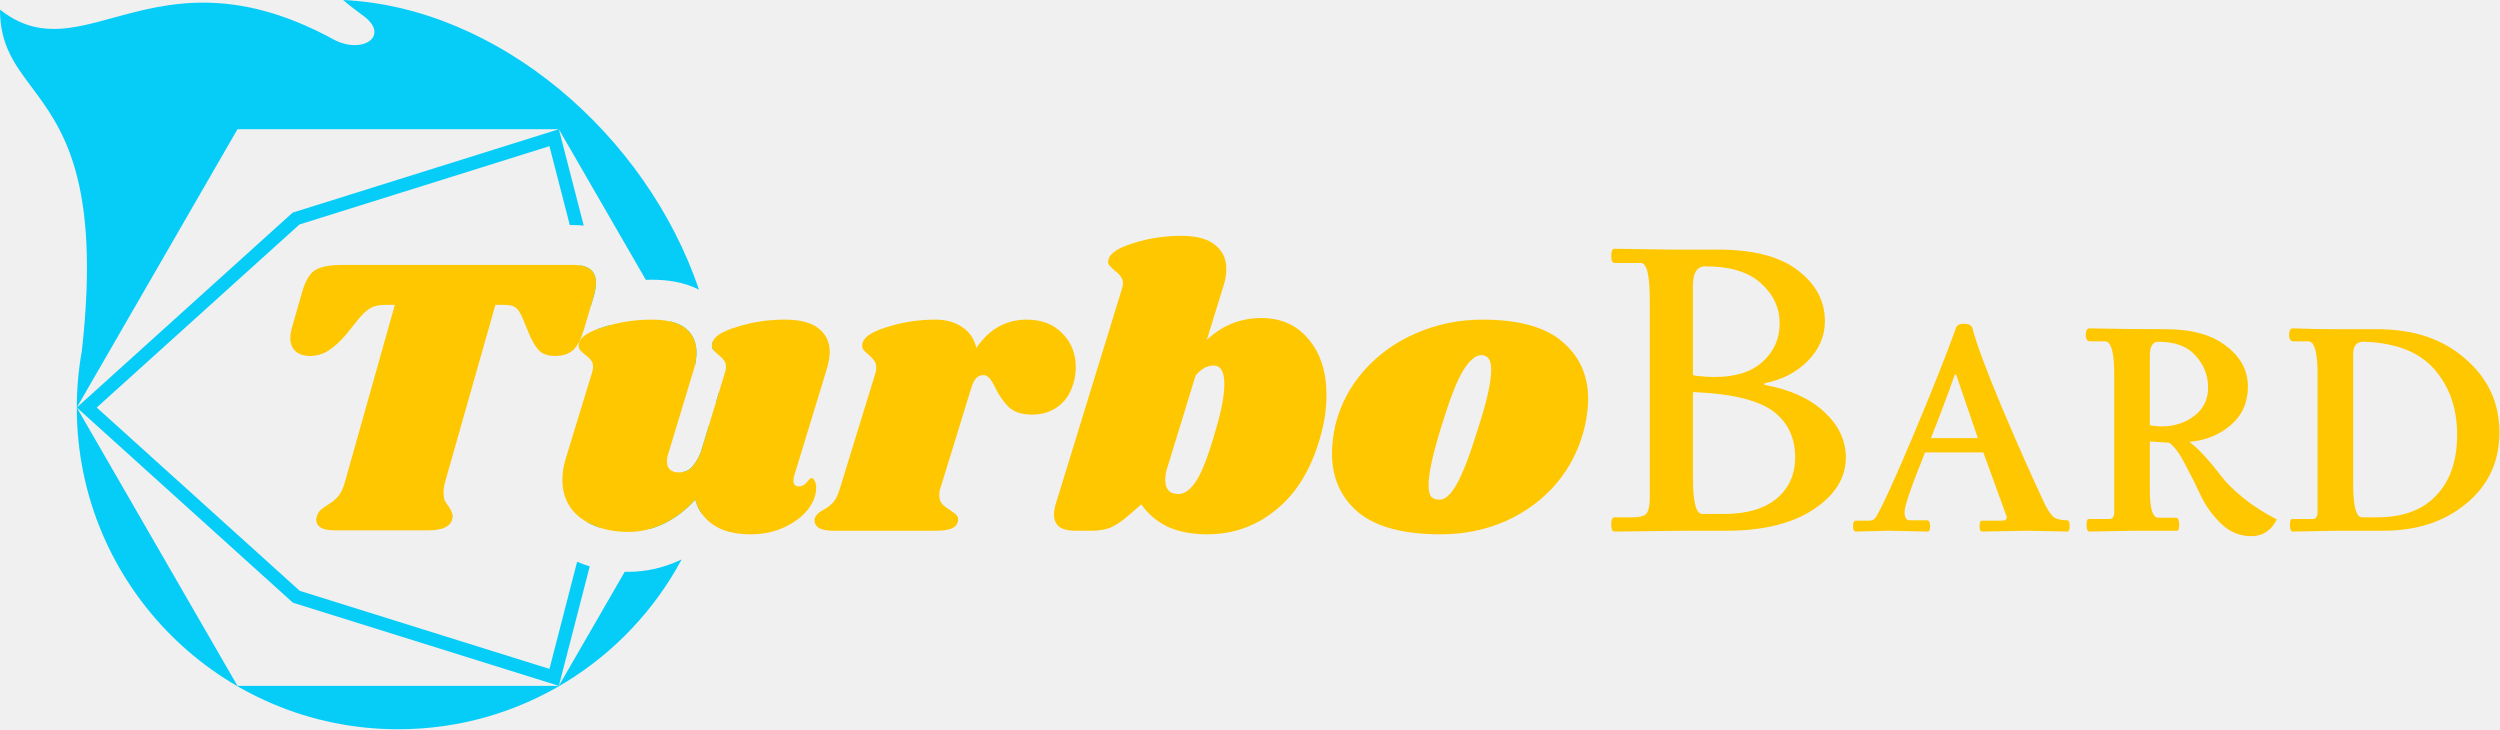
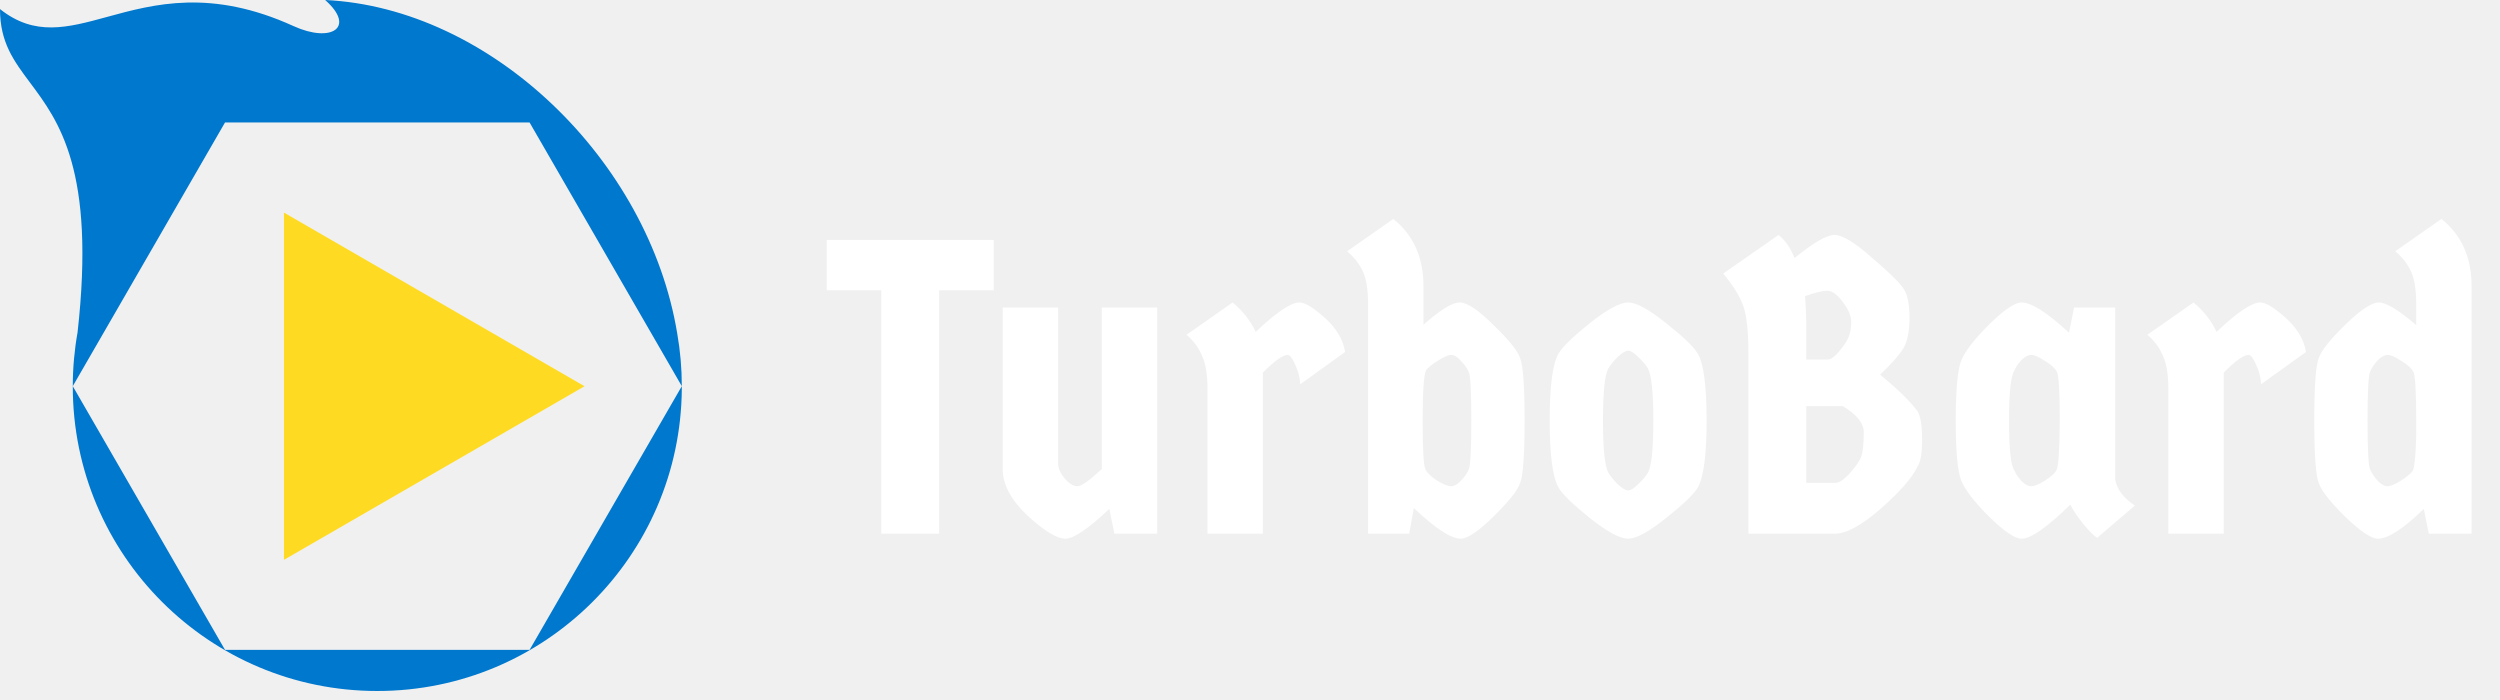
- <svg xmlns="http://www.w3.org/2000/svg" width="2506" height="731" viewBox="0 0 2506 731" fill="none">
-   <path fill-rule="evenodd" clip-rule="evenodd" d="M82.085 351.353C101.239 180.364 62.342 128.315 31.797 87.444L31.797 87.444C14.57 64.392 0 44.897 0 9.623C36.849 38.813 71.284 29.391 113.451 17.854L113.451 17.854C167.32 3.114 233.809 -15.079 334.073 39.376C363.195 55.193 391.249 36.099 364.721 16.235C363.721 15.486 362.714 14.737 361.702 13.984L361.461 13.805L361.46 13.804C355.678 9.504 349.74 5.088 343.989 0C499.025 7.3 647.574 134.234 700.71 290.406C685.441 282.469 668.305 280.4 653.32 280.4C651.328 280.4 649.34 280.428 647.359 280.485L560.206 129.53H238.056L77.007 408.479L293.365 213.121L560.206 129.53L585.142 226.148C581.68 225.745 578.395 225.6 575.4 225.6H571.174L550.763 146.517L300.163 225.021L96.957 408.504L300.411 592.233L550.765 670.498L578.526 563.067C582.646 564.878 586.858 566.429 591.148 567.734L560.206 687.477L293.616 604.136L76.989 408.51L76.981 408.523L76.981 408.504L76.981 408.503L76.981 408.502C77.002 388.998 78.756 369.9 82.097 351.354L82.085 351.353ZM626.229 573.16L560.206 687.517H238.056L76.981 408.524L76.981 408.85C76.981 586.769 221.213 731 399.131 731C522.123 731 629.018 662.076 683.296 560.745C682.916 560.931 682.535 561.115 682.153 561.297L681.969 561.385L681.784 561.471C665.327 569.123 647.863 573.2 629.72 573.2C628.554 573.2 627.39 573.187 626.229 573.16ZM703.417 514.903C702.335 513.388 701.361 511.807 700.495 510.161C698.962 507.245 697.77 504.125 696.92 500.8C692.657 505.537 688.183 509.774 683.5 513.511C677.635 518.19 671.441 522.087 664.92 525.2C664.481 525.404 664.041 525.604 663.602 525.801C659.419 527.668 655.202 529.182 650.95 530.342L683.882 473.302C687.27 472.738 690.152 471.37 692.52 469.2C694.01 467.835 695.5 466.035 696.99 463.802C697.288 463.355 697.586 462.891 697.884 462.409L697.89 462.4C699.3 460.122 700.71 457.455 702.12 454.4L710.238 427.652L721.281 408.524C721.282 408.596 721.281 408.668 721.281 408.741L721.281 408.85C721.281 409.258 721.281 409.666 721.279 410.074L721.279 410.117C721.28 410.377 721.281 410.637 721.281 410.898V411.332L721.272 411.331C720.999 447.595 714.733 482.432 703.417 514.903ZM714.536 342.233C714.359 342.684 714.22 343.14 714.12 343.6C713.32 346.267 713.45 348.4 714.52 350C714.976 350.688 715.581 351.425 716.335 352.212C715.781 348.878 715.181 345.551 714.536 342.233ZM720.878 392.59C721.141 397.869 721.276 403.181 721.281 408.524L717.847 402.577L720.878 392.59ZM696.69 365.93C696.76 365.624 696.829 365.317 696.894 365.009C696.953 364.734 697.01 364.458 697.064 364.181C697.249 363.245 697.41 362.302 697.546 361.351L697.563 361.234C697.934 358.609 698.12 355.931 698.12 353.2C698.12 348.108 697.211 343.554 695.392 339.539C695.11 338.916 694.806 338.306 694.48 337.709C692.727 334.497 690.34 331.661 687.32 329.2C684.917 327.242 682.052 325.61 678.727 324.306C676.491 323.428 674.047 322.699 671.395 322.117L696.69 365.93ZM610.928 326.057L632.25 408.671L601.169 528.952C596.79 527.51 592.648 525.7 588.744 523.523L618.423 408.669L598.153 330.133C600.454 329.263 602.976 328.418 605.72 327.6C605.913 327.539 606.107 327.478 606.3 327.418C607.492 327.047 608.688 326.69 609.888 326.349C610.234 326.25 610.581 326.153 610.928 326.057ZM592.198 307.058L595 297.6C595.206 296.879 595.399 296.174 595.578 295.484C595.668 295.139 595.754 294.798 595.837 294.461C596.372 292.291 596.77 290.281 597.03 288.431C597.277 286.676 597.4 285.066 597.4 283.6C597.4 273.432 592.137 267.572 581.606 266.02L592.198 307.058Z" fill="#06CCF8" />
-   <path d="M575.4 265.6C590.07 265.6 597.4 271.6 597.4 283.6C597.4 287.333 596.6 292 595 297.6L585.4 330C582.47 339.867 578.87 346.8 574.6 350.8C570.33 354.8 564.2 356.8 556.2 356.8C549.53 356.8 544.33 355.067 540.6 351.6C537.13 348.133 533.8 342.667 530.6 335.2L523.8 318.8C521.67 313.733 519.4 310.267 517 308.4C514.6 306.533 510.87 305.6 505.8 305.6H496.6L445.8 484.4C445 487.867 444.6 490.933 444.6 493.6C444.6 496.8 445 499.467 445.8 501.6C446.87 503.733 448.33 506 450.2 508.4C452.6 512.133 453.8 515.2 453.8 517.6C453.8 518.133 453.53 519.467 453 521.6C451.67 525.067 449 527.6 445 529.2C441.27 530.8 435.8 531.6 428.6 531.6H334.6C329 531.6 324.6 530.667 321.4 528.8C318.467 526.933 317 524.267 317 520.8C317 519.2 317.4 517.6 318.2 516C319.267 513.6 320.467 511.867 321.8 510.8C323.4 509.467 325.667 507.867 328.6 506C332.6 503.6 335.933 500.933 338.6 498C341.267 495.067 343.533 490.533 345.4 484.4L395.8 305.6H386.6C380.733 305.6 375.933 306.533 372.2 308.4C368.467 310.267 364.467 313.733 360.2 318.8L347 335.2C340.867 342.4 334.867 347.867 329 351.6C323.4 355.067 317.267 356.8 310.6 356.8C304.467 356.8 299.667 355.2 296.2 352C292.733 348.8 291 344.4 291 338.8C291 336.133 291.4 333.2 292.2 330L302.6 293.6C304.733 286.133 307.133 280.533 309.8 276.8C312.467 272.8 316.2 270 321 268.4C326.067 266.533 333.133 265.6 342.2 265.6H575.4ZM796.12 476.8C795.58 478.933 795.32 480.533 795.32 481.6C795.32 483.467 795.72 484.933 796.52 486C797.58 487.067 798.92 487.6 800.52 487.6C803.72 487.6 806.38 486.267 808.52 483.6C810.92 480.667 812.52 479.2 813.32 479.2C814.65 479.2 815.72 480.133 816.52 482C817.58 483.6 818.12 485.6 818.12 488C818.38 495.467 815.72 502.933 810.12 510.4C804.52 517.6 796.65 523.6 786.52 528.4C776.38 533.2 765.05 535.6 752.52 535.6C736.78 535.6 724.25 532.4 714.92 526C705.58 519.6 699.58 511.2 696.92 500.8C687.32 511.467 676.65 519.6 664.92 525.2C653.45 530.533 641.72 533.2 629.72 533.2C611.05 533.2 595.32 528.667 582.52 519.6C569.98 510.267 563.72 497.333 563.72 480.8C563.72 473.333 565.05 465.6 567.72 457.6L593.32 374C594.12 371.6 594.52 369.6 594.52 368C594.52 365.067 593.85 362.8 592.52 361.2C591.18 359.333 589.18 357.467 586.52 355.6C583.85 353.467 581.98 351.6 580.92 350C579.85 348.4 579.72 346.267 580.52 343.6C582.12 337.467 590.52 332.133 605.72 327.6C620.92 322.8 636.78 320.4 653.32 320.4C668.78 320.4 680.12 323.333 687.32 329.2C694.52 335.067 698.12 343.067 698.12 353.2C698.12 359.333 697.18 365.2 695.32 370.8L670.12 454C669.05 456.933 668.52 459.733 668.52 462.4C668.52 466.133 669.58 468.933 671.72 470.8C673.85 472.667 676.65 473.6 680.12 473.6C685.18 473.6 689.32 472.133 692.52 469.2C695.72 466.267 698.92 461.333 702.12 454.4L726.52 374C727.32 371.6 727.72 369.6 727.72 368C727.72 365.067 727.05 362.8 725.72 361.2C724.38 359.333 722.52 357.467 720.12 355.6C717.45 353.467 715.58 351.6 714.52 350C713.45 348.4 713.32 346.267 714.12 343.6C715.45 337.467 723.72 332.133 738.92 327.6C754.12 322.8 769.98 320.4 786.52 320.4C801.98 320.4 813.32 323.333 820.52 329.2C827.98 335.067 831.72 342.933 831.72 352.8C831.72 357.867 830.65 363.867 828.52 370.8L796.12 476.8ZM1029.13 320.4C1044.07 320.4 1055.93 324.933 1064.73 334C1073.8 343.067 1078.33 354.267 1078.33 367.6C1078.33 372.667 1077.8 377.333 1076.73 381.6C1074.07 392.533 1069 400.933 1061.53 406.8C1054.07 412.667 1045.13 415.6 1034.73 415.6C1024.6 415.6 1016.87 413.2 1011.53 408.4C1006.47 403.6 1001.93 397.2 997.93 389.2C995.8 384.667 993.8 381.333 991.93 379.2C990.07 377.067 987.93 376 985.53 376C982.87 376 980.47 377.067 978.33 379.2C976.47 381.333 974.73 385.067 973.13 390.4L942.33 490.4C941.8 491.733 941.53 493.733 941.53 496.4C941.53 499.867 942.47 502.8 944.33 505.2C946.47 507.333 949.27 509.467 952.73 511.6C955.93 513.733 958.07 515.467 959.13 516.8C960.2 518.133 960.6 519.867 960.33 522C959.8 525.467 957.8 528 954.33 529.6C951.13 531.2 945.53 532 937.53 532H835.13C828.2 532 823.27 530.933 820.33 528.8C817.13 526.4 815.93 523.333 816.73 519.6C817.8 516.4 820.6 513.6 825.13 511.2C829.13 509.067 832.47 506.533 835.13 503.6C837.8 500.667 840.07 496 841.93 489.6L877.53 374C878.07 372.667 878.33 370.8 878.33 368.4C878.33 365.467 877.67 363.2 876.33 361.6C875.27 360 873.4 358 870.73 355.6C868.07 353.467 866.2 351.6 865.13 350C864.07 348.4 863.93 346.267 864.73 343.6C866.33 337.467 874.73 332.133 889.93 327.6C905.13 322.8 921 320.4 937.53 320.4C948.47 320.4 957.53 322.933 964.73 328C971.93 332.8 976.6 339.733 978.73 348.8C991.53 329.867 1008.33 320.4 1029.13 320.4ZM1264.47 318.8C1284.2 318.8 1299.94 325.867 1311.67 340C1323.67 354.133 1329.67 372.8 1329.67 396C1329.67 408 1328.2 419.733 1325.27 431.2C1316.74 465.6 1302.07 491.6 1281.27 509.2C1260.74 526.8 1237 535.6 1210.07 535.6C1194.87 535.6 1181.67 533.067 1170.47 528C1159.54 522.667 1150.74 515.2 1144.07 505.6L1129.67 518C1124.07 522.8 1118.6 526.4 1113.27 528.8C1107.94 530.933 1101.8 532 1094.87 532H1077.27C1070.6 532 1065.4 530.667 1061.67 528C1058.2 525.067 1056.47 520.933 1056.47 515.6C1056.47 513.2 1056.87 510.4 1057.67 507.2L1124.47 290C1125.27 287.6 1125.67 285.6 1125.67 284C1125.67 279.467 1122.87 275.2 1117.27 271.2C1114.6 268.8 1112.74 266.933 1111.67 265.6C1110.6 264 1110.47 262 1111.27 259.6C1113.14 253.467 1121.54 248.133 1136.47 243.6C1151.67 238.8 1167.54 236.4 1184.07 236.4C1199.54 236.4 1210.87 239.467 1218.07 245.6C1225.54 251.467 1229.27 259.467 1229.27 269.6C1229.27 275.2 1228.34 280.8 1226.47 286.4L1209.67 340.8C1225.14 326.133 1243.4 318.8 1264.47 318.8ZM1219.27 428.8C1224.6 410.667 1227.27 396 1227.27 384.8C1227.27 372.533 1223.67 366.4 1216.47 366.4C1210.07 366.4 1204.07 369.733 1198.47 376.4L1172.47 461.2L1170.07 468.8C1168.74 472.8 1168.07 476.933 1168.07 481.2C1168.07 490.533 1172.47 495.2 1181.27 495.2C1187.67 495.2 1193.8 490.533 1199.67 481.2C1205.54 471.867 1212.07 454.4 1219.27 428.8ZM1485.97 320.4C1522.24 320.4 1548.91 327.733 1565.97 342.4C1583.31 357.067 1591.97 376.267 1591.97 400C1591.97 408 1590.91 416.933 1588.77 426.8C1583.71 448.667 1574.24 467.867 1560.37 484.4C1546.51 500.667 1529.44 513.333 1509.17 522.4C1489.17 531.2 1467.44 535.6 1443.97 535.6C1406.91 535.6 1379.44 528.267 1361.57 513.6C1343.97 498.667 1335.17 478.933 1335.17 454.4C1335.17 446.133 1336.24 436.933 1338.37 426.8C1343.44 406 1353.04 387.6 1367.17 371.6C1381.57 355.333 1399.04 342.8 1419.57 334C1440.37 324.933 1462.51 320.4 1485.97 320.4ZM1484.77 356C1479.17 356 1473.17 361.067 1466.77 371.2C1460.64 381.067 1453.31 399.867 1444.77 427.6C1436.24 455.333 1431.97 474.8 1431.97 486C1431.97 491.867 1432.91 495.867 1434.77 498C1436.64 499.867 1439.17 500.8 1442.37 500.8C1447.97 501.333 1453.71 496.533 1459.57 486.4C1465.71 476.267 1473.31 456.533 1482.37 427.2C1490.64 401.333 1494.77 382.533 1494.77 370.8C1494.77 365.2 1493.84 361.333 1491.97 359.2C1490.37 357.067 1487.97 356 1484.77 356ZM1618.45 249.34L1673.47 250.18H1721.77C1757.61 250.18 1784.49 257.18 1802.41 271.18C1820.33 284.9 1829.29 301.84 1829.29 322C1829.29 336.84 1823.55 350.14 1812.07 361.9C1800.59 373.38 1786.17 380.8 1768.81 384.16V385.84C1794.01 390.32 1813.89 399.28 1828.45 412.72C1843.01 426.16 1850.29 441.42 1850.29 458.5C1850.29 478.94 1839.51 496.3 1817.95 510.58C1796.39 524.86 1767.27 532 1730.59 532H1689.85L1618.45 532.84C1616.21 532.84 1615.09 530.46 1615.09 525.7C1615.09 520.94 1616.21 518.56 1618.45 518.56H1636.51C1643.51 518.56 1648.13 517.3 1650.37 514.78C1652.61 511.98 1653.73 506.8 1653.73 499.24V300.58C1653.73 275.94 1650.79 263.62 1644.91 263.62H1618.45C1616.21 263.62 1615.09 261.24 1615.09 256.48C1615.09 251.72 1616.21 249.34 1618.45 249.34ZM1696.99 478.24C1696.99 502.88 1700.07 515.2 1706.23 515.2H1727.65C1750.89 515.2 1768.67 510.02 1780.99 499.66C1793.31 489.3 1799.47 475.58 1799.47 458.5C1799.47 440.02 1793.03 425.32 1780.15 414.4C1765.59 401.8 1737.87 394.66 1696.99 392.98V478.24ZM1696.99 286.3V376.18C1703.71 377.3 1711.13 377.86 1719.25 377.86C1739.69 377.86 1755.51 372.82 1766.71 362.74C1778.19 352.38 1783.93 339.5 1783.93 324.1C1783.93 308.7 1777.77 295.4 1765.45 284.2C1753.13 272.72 1734.37 266.98 1709.17 266.98C1701.05 266.98 1696.99 273.42 1696.99 286.3ZM1893.58 532L1860.4 532.84C1858.44 532.84 1857.46 531.02 1857.46 527.38C1857.46 523.74 1858.44 521.92 1860.4 521.92H1873.84C1876.92 521.92 1879.16 520.66 1880.56 518.14C1887 507.5 1899.88 479.22 1919.2 433.3C1938.52 387.1 1952.38 352.1 1960.78 328.3C1961.9 325.78 1964.56 324.52 1968.76 324.52C1973.24 324.52 1976.04 325.92 1977.16 328.72C1980.52 342.72 1990.32 369.18 2006.56 408.1C2023.08 447.02 2037.5 479.5 2049.82 505.54C2053.18 512.26 2056.26 516.6 2059.06 518.56C2061.86 520.52 2066.2 521.5 2072.08 521.5C2073.76 521.5 2074.6 523.46 2074.6 527.38C2074.6 531.02 2073.9 532.84 2072.5 532.84L2032.18 532L1986.82 532.84C1985.14 532.84 1984.3 531.02 1984.3 527.38C1984.3 523.74 1985.14 521.92 1986.82 521.92H2006.98C2010.06 521.92 2011.6 520.66 2011.6 518.14C2011.6 517.86 2003.76 496.3 1988.08 453.46H1929.7C1915.98 487.34 1909.12 507.22 1909.12 513.1C1909.12 518.7 1910.8 521.5 1914.16 521.5H1931.38C1933.62 521.5 1934.74 523.46 1934.74 527.38C1934.74 531.02 1933.9 532.84 1932.22 532.84L1893.58 532ZM1982.62 439.18C1981.78 436.66 1974.5 415.38 1960.78 375.34H1959.52C1952.8 394.66 1944.82 415.94 1935.58 439.18H1982.62ZM2139.47 532L2094.53 532.84C2092.57 532.84 2091.59 530.74 2091.59 526.54C2091.59 522.34 2092.29 520.24 2093.69 520.24H2114.27C2117.63 520.24 2119.31 517.86 2119.31 513.1V375.34C2119.31 353.22 2116.23 342.16 2110.07 342.16H2095.37C2092.29 342.16 2090.75 340.06 2090.75 335.86C2090.75 331.38 2092.01 329.14 2094.53 329.14C2119.45 329.7 2144.93 329.98 2170.97 329.98C2197.01 329.98 2217.17 335.58 2231.45 346.78C2246.01 357.7 2253.29 371.28 2253.29 387.52C2253.29 403.48 2247.55 416.36 2236.07 426.16C2224.59 435.96 2210.73 441.56 2194.49 442.96C2202.61 448.56 2213.11 459.76 2225.99 476.56C2230.75 483 2238.17 490.42 2248.25 498.82C2258.33 506.94 2269.67 514.22 2282.27 520.66C2276.67 531.86 2268.13 537.46 2256.65 537.46C2245.17 537.46 2235.09 533.26 2226.41 524.86C2217.73 516.46 2211.01 507.22 2206.25 497.14C2201.49 486.78 2196.17 476.14 2190.29 465.22C2184.69 454.3 2179.37 447.16 2174.33 443.8L2155.01 442.54V491.26C2155.01 509.74 2157.81 518.98 2163.41 518.98H2181.05C2183.29 518.98 2184.41 521.22 2184.41 525.7C2184.41 529.9 2183.71 532 2182.31 532H2139.47ZM2163.41 342.58C2157.81 342.58 2155.01 347.2 2155.01 356.44V426.16C2158.93 427 2162.85 427.42 2166.77 427.42C2179.37 427.42 2190.29 423.92 2199.53 416.92C2208.77 409.92 2213.39 400.4 2213.39 388.36C2213.39 376.32 2209.19 365.68 2200.79 356.44C2192.67 347.2 2180.21 342.58 2163.41 342.58ZM2343.31 532L2298.37 532.84C2296.41 532.84 2295.43 530.74 2295.43 526.54C2295.43 522.34 2296.13 520.24 2297.53 520.24H2318.11C2321.47 520.24 2323.15 517.86 2323.15 513.1V375.34C2323.15 353.22 2320.07 342.16 2313.91 342.16H2299.21C2296.13 342.16 2294.59 340.06 2294.59 335.86C2294.59 331.38 2295.85 329.14 2298.37 329.14C2312.93 329.7 2327.63 329.98 2342.47 329.98H2383.21C2419.61 329.98 2449.01 339.92 2471.41 359.8C2494.09 379.4 2505.43 403.9 2505.43 433.3C2505.43 462.7 2494.37 486.5 2472.25 504.7C2450.41 522.9 2422.69 532 2389.09 532H2343.31ZM2368.93 342.58C2362.21 342.58 2358.85 346.64 2358.85 354.76V485.8C2358.85 507.64 2361.79 518.56 2367.67 518.56H2382.79C2408.55 518.56 2428.29 511.28 2442.01 496.72C2456.01 482.16 2463.01 461.86 2463.01 435.82C2463.01 409.5 2455.45 387.66 2440.33 370.3C2425.21 352.94 2401.83 343.7 2370.19 342.58C2369.63 342.58 2369.21 342.58 2368.93 342.58Z" fill="#FFC700" />
+ <svg xmlns="http://www.w3.org/2000/svg" width="143" height="40" viewBox="0 0 143 40" fill="none">
+   <path d="M16.242 12.161V32.023L33.435 22.093L16.242 12.161Z" fill="#FFDA22" />
+   <path fill-rule="evenodd" clip-rule="evenodd" d="M4.438 18.998C5.474 9.752 3.371 6.938 1.719 4.728C0.788 3.482 0 2.428 0 0.52C1.992 2.099 3.854 1.589 6.134 0.965C8.813 0.232 12.068 -0.658 16.791 1.493C18.952 2.477 20.378 1.574 18.599 0C28.078 0.446 37.108 9.162 38.739 19.083C38.911 20.065 39 21.075 39 22.107C39 22.15 39 22.193 39 22.237V22.241L39 22.241C38.928 31.799 31.157 39.525 21.581 39.525C11.961 39.525 4.163 31.727 4.163 22.107C4.163 22.101 4.163 22.095 4.163 22.09L12.872 37.174H30.291L39 22.089L30.291 7.004H12.872L4.163 22.088C4.164 21.034 4.259 20.001 4.439 18.998L4.438 18.998Z" fill="#0078CE" />
+   <path d="M56.84 13.725V16.605H53.72V30.525H50.408V16.605H47.288V13.725H56.84ZM57.358 17.589H60.526V26.517C60.526 26.789 60.654 27.077 60.91 27.381C61.166 27.669 61.406 27.813 61.63 27.813C61.854 27.813 62.318 27.485 63.022 26.829V17.589H66.19V30.525H63.742L63.454 29.109C62.254 30.245 61.414 30.813 60.934 30.813C60.454 30.813 59.734 30.373 58.774 29.493C57.83 28.597 57.358 27.717 57.358 26.853V17.589ZM72.236 30.525H69.068V22.245C69.068 21.429 68.964 20.797 68.756 20.349C68.564 19.885 68.268 19.485 67.868 19.149L70.508 17.301C71.084 17.781 71.524 18.341 71.828 18.981C73.012 17.861 73.844 17.301 74.324 17.301C74.644 17.301 75.132 17.597 75.788 18.189C76.444 18.781 76.828 19.429 76.94 20.133L74.372 21.981C74.356 21.597 74.26 21.221 74.084 20.853C73.924 20.485 73.78 20.301 73.652 20.301C73.38 20.301 72.908 20.637 72.236 21.309V30.525ZM78.255 30.525V17.421C78.255 16.605 78.159 15.981 77.967 15.549C77.775 15.117 77.471 14.725 77.055 14.373L79.695 12.525C80.847 13.437 81.423 14.725 81.423 16.389V18.573C82.383 17.725 83.071 17.301 83.487 17.301C83.919 17.301 84.567 17.733 85.431 18.597C86.311 19.445 86.815 20.069 86.943 20.469C87.119 20.869 87.207 22.069 87.207 24.069C87.207 26.053 87.119 27.245 86.943 27.645C86.815 28.045 86.311 28.677 85.431 29.541C84.567 30.389 83.943 30.813 83.559 30.813C82.999 30.813 82.103 30.229 80.871 29.061L80.607 30.525H78.255ZM81.543 26.877C81.655 27.069 81.879 27.277 82.215 27.501C82.567 27.709 82.831 27.813 83.007 27.813C83.183 27.813 83.367 27.709 83.559 27.501C83.767 27.293 83.919 27.077 84.015 26.853C84.111 26.629 84.159 25.701 84.159 24.069C84.159 22.421 84.111 21.493 84.015 21.285C83.919 21.061 83.767 20.845 83.559 20.637C83.367 20.413 83.183 20.301 83.007 20.301C82.847 20.301 82.591 20.413 82.239 20.637C81.903 20.845 81.679 21.029 81.567 21.189C81.439 21.461 81.375 22.429 81.375 24.093C81.375 25.741 81.431 26.669 81.543 26.877ZM92.53 27.693C92.786 27.933 92.986 28.053 93.13 28.053C93.274 28.053 93.466 27.933 93.706 27.693C93.962 27.453 94.146 27.237 94.258 27.045C94.466 26.693 94.57 25.701 94.57 24.069C94.57 22.437 94.466 21.437 94.258 21.069C94.146 20.877 93.962 20.661 93.706 20.421C93.466 20.181 93.274 20.061 93.13 20.061C92.986 20.061 92.786 20.181 92.53 20.421C92.29 20.661 92.114 20.877 92.002 21.069C91.794 21.421 91.69 22.413 91.69 24.045C91.69 25.677 91.794 26.677 92.002 27.045C92.114 27.237 92.29 27.453 92.53 27.693ZM95.29 29.637C94.314 30.421 93.594 30.813 93.13 30.813C92.666 30.813 91.938 30.421 90.946 29.637C89.97 28.853 89.37 28.269 89.146 27.885C88.81 27.293 88.642 26.013 88.642 24.045C88.642 22.077 88.81 20.805 89.146 20.229C89.37 19.845 89.97 19.261 90.946 18.477C91.938 17.693 92.666 17.301 93.13 17.301C93.594 17.301 94.314 17.693 95.29 18.477C96.282 19.261 96.89 19.845 97.114 20.229C97.45 20.805 97.618 22.077 97.618 24.045C97.618 26.013 97.45 27.293 97.114 27.885C96.89 28.269 96.282 28.853 95.29 29.637ZM102.648 14.757C103.736 13.877 104.496 13.437 104.928 13.437C105.376 13.437 106.08 13.861 107.04 14.709C108.016 15.541 108.624 16.133 108.864 16.485C109.104 16.821 109.224 17.381 109.224 18.165C109.224 18.949 109.104 19.541 108.864 19.941C108.624 20.325 108.184 20.821 107.544 21.429C108.552 22.261 109.264 22.957 109.68 23.517C109.856 23.805 109.944 24.349 109.944 25.149C109.944 25.933 109.856 26.445 109.68 26.685C109.392 27.309 108.696 28.109 107.592 29.085C106.488 30.045 105.616 30.525 104.976 30.525H100.008V20.253C100.008 18.957 99.912 18.045 99.72 17.517C99.544 16.989 99.16 16.365 98.568 15.645L101.736 13.437C102.12 13.757 102.424 14.197 102.648 14.757ZM103.32 23.229V27.621H104.976C105.184 27.621 105.44 27.461 105.744 27.141C106.048 26.805 106.264 26.517 106.392 26.277C106.536 26.021 106.608 25.509 106.608 24.741C106.608 24.213 106.208 23.709 105.408 23.229H103.32ZM103.32 18.861V20.565H104.544C104.72 20.565 104.936 20.413 105.192 20.109C105.464 19.789 105.648 19.509 105.744 19.269C105.84 19.029 105.888 18.741 105.888 18.405C105.888 18.069 105.728 17.693 105.408 17.277C105.088 16.845 104.792 16.629 104.52 16.629C104.248 16.629 103.824 16.733 103.248 16.941C103.296 17.565 103.32 18.205 103.32 18.861ZM120.988 17.589V27.429C121.084 27.989 121.46 28.485 122.116 28.917L119.956 30.765C119.748 30.621 119.492 30.365 119.188 29.997C118.884 29.629 118.628 29.253 118.42 28.869C117.092 30.165 116.164 30.813 115.636 30.813C115.252 30.813 114.628 30.389 113.764 29.541C112.916 28.693 112.388 28.005 112.18 27.477C111.972 26.949 111.868 25.813 111.868 24.069C111.868 22.309 111.972 21.165 112.18 20.637C112.388 20.109 112.916 19.421 113.764 18.573C114.628 17.725 115.252 17.301 115.636 17.301C116.196 17.301 117.1 17.877 118.348 19.029L118.636 17.589H120.988ZM117.652 21.261C117.54 21.053 117.308 20.845 116.956 20.637C116.62 20.413 116.364 20.301 116.188 20.301C116.012 20.301 115.82 20.405 115.612 20.613C115.42 20.821 115.292 21.013 115.228 21.189C115.02 21.477 114.916 22.437 114.916 24.069C114.916 25.685 115.02 26.637 115.228 26.925C115.292 27.085 115.42 27.277 115.612 27.501C115.82 27.709 116.012 27.813 116.188 27.813C116.364 27.813 116.62 27.709 116.956 27.501C117.308 27.277 117.532 27.077 117.628 26.901C117.74 26.725 117.804 25.789 117.82 24.093C117.82 22.397 117.764 21.453 117.652 21.261ZM127.197 30.525H124.029V22.245C124.029 21.429 123.925 20.797 123.717 20.349C123.525 19.885 123.229 19.485 122.829 19.149L125.469 17.301C126.045 17.781 126.485 18.341 126.789 18.981C127.973 17.861 128.805 17.301 129.285 17.301C129.605 17.301 130.093 17.597 130.749 18.189C131.405 18.781 131.789 19.429 131.901 20.133L129.333 21.981C129.317 21.597 129.221 21.221 129.045 20.853C128.885 20.485 128.741 20.301 128.613 20.301C128.341 20.301 127.869 20.637 127.197 21.309V30.525ZM132.64 20.469C132.768 20.069 133.264 19.445 134.128 18.597C135.008 17.733 135.656 17.301 136.072 17.301C136.488 17.301 137.2 17.733 138.208 18.597V17.421C138.208 16.605 138.112 15.981 137.92 15.549C137.728 15.117 137.424 14.725 137.008 14.373L139.648 12.525C140.8 13.437 141.376 14.725 141.376 16.389V30.525H138.928L138.64 29.109C137.472 30.245 136.6 30.813 136.024 30.813C135.64 30.813 135.008 30.389 134.128 29.541C133.264 28.677 132.768 28.045 132.64 27.645C132.464 27.245 132.376 26.053 132.376 24.069C132.376 22.069 132.464 20.869 132.64 20.469ZM138.04 21.261C137.928 21.053 137.696 20.845 137.344 20.637C137.008 20.413 136.752 20.301 136.576 20.301C136.4 20.301 136.208 20.405 136 20.613C135.808 20.821 135.664 21.037 135.568 21.261C135.472 21.485 135.424 22.421 135.424 24.069C135.424 25.701 135.472 26.629 135.568 26.853C135.664 27.061 135.808 27.277 136 27.501C136.208 27.709 136.392 27.813 136.552 27.813C136.728 27.813 136.984 27.709 137.32 27.501C137.672 27.277 137.904 27.085 138.016 26.925C138.112 26.701 138.176 26.053 138.208 24.981V24.093C138.208 22.397 138.152 21.453 138.04 21.261Z" fill="white" />
</svg>
